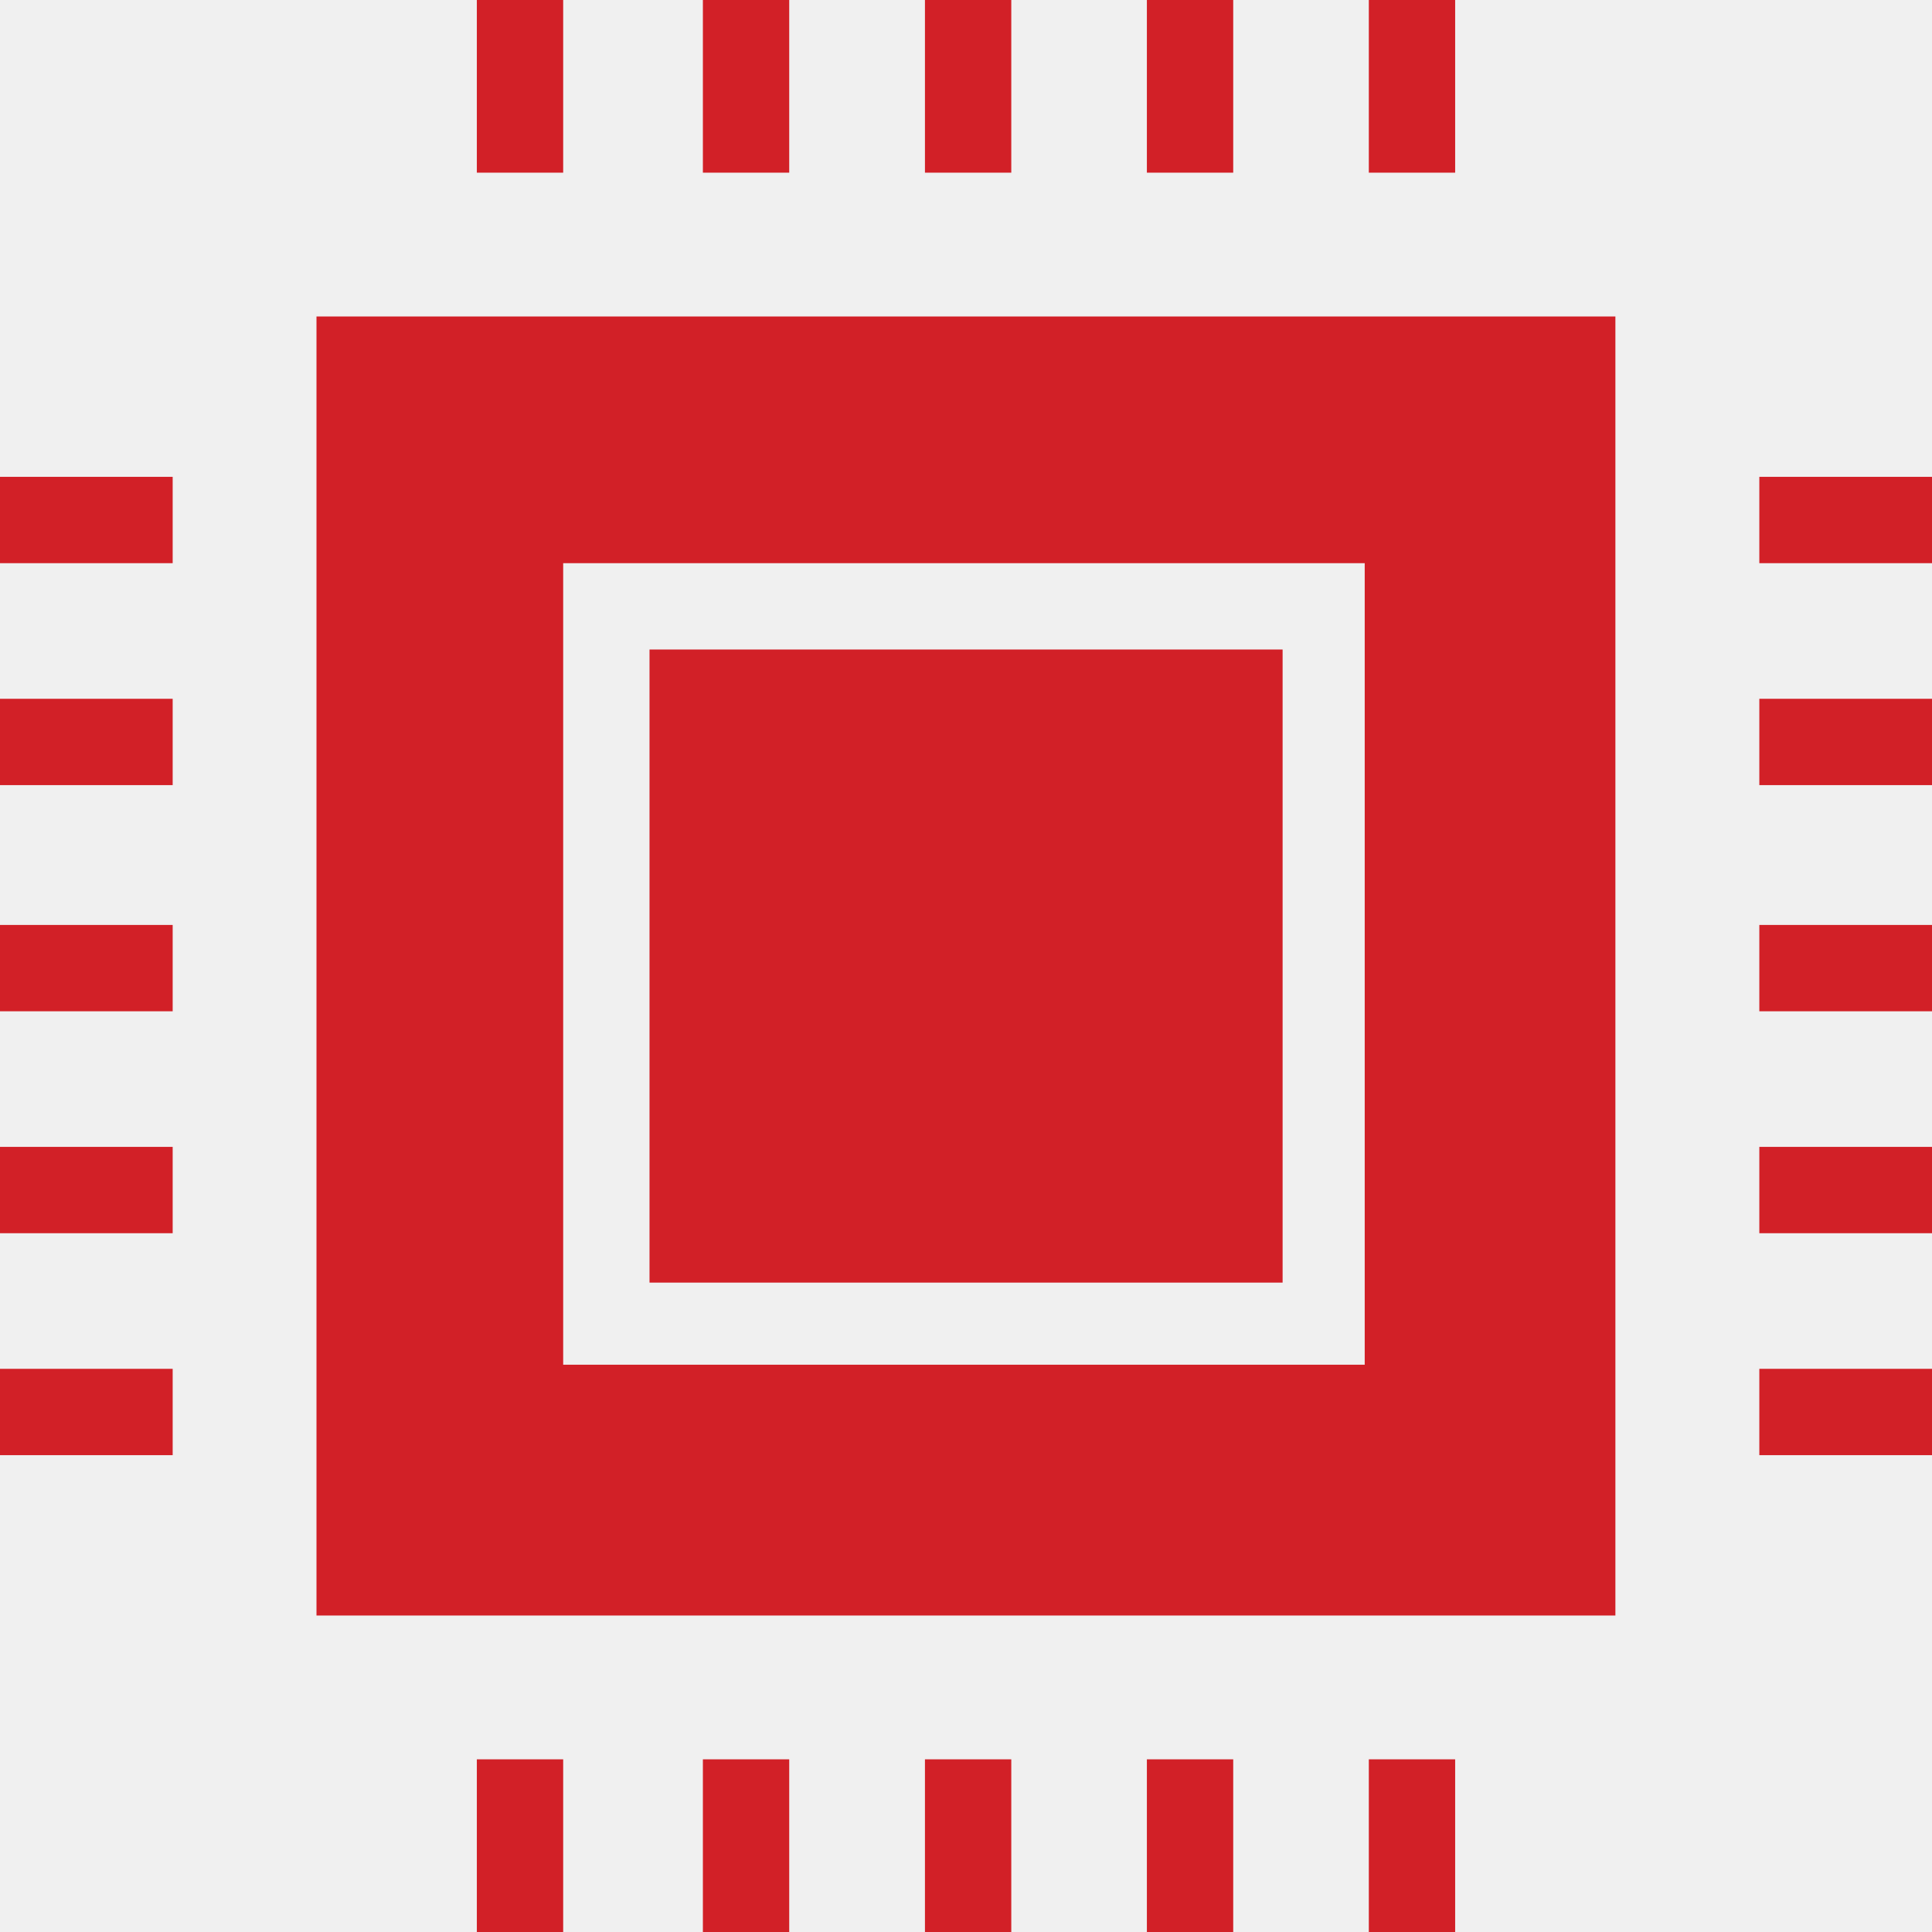
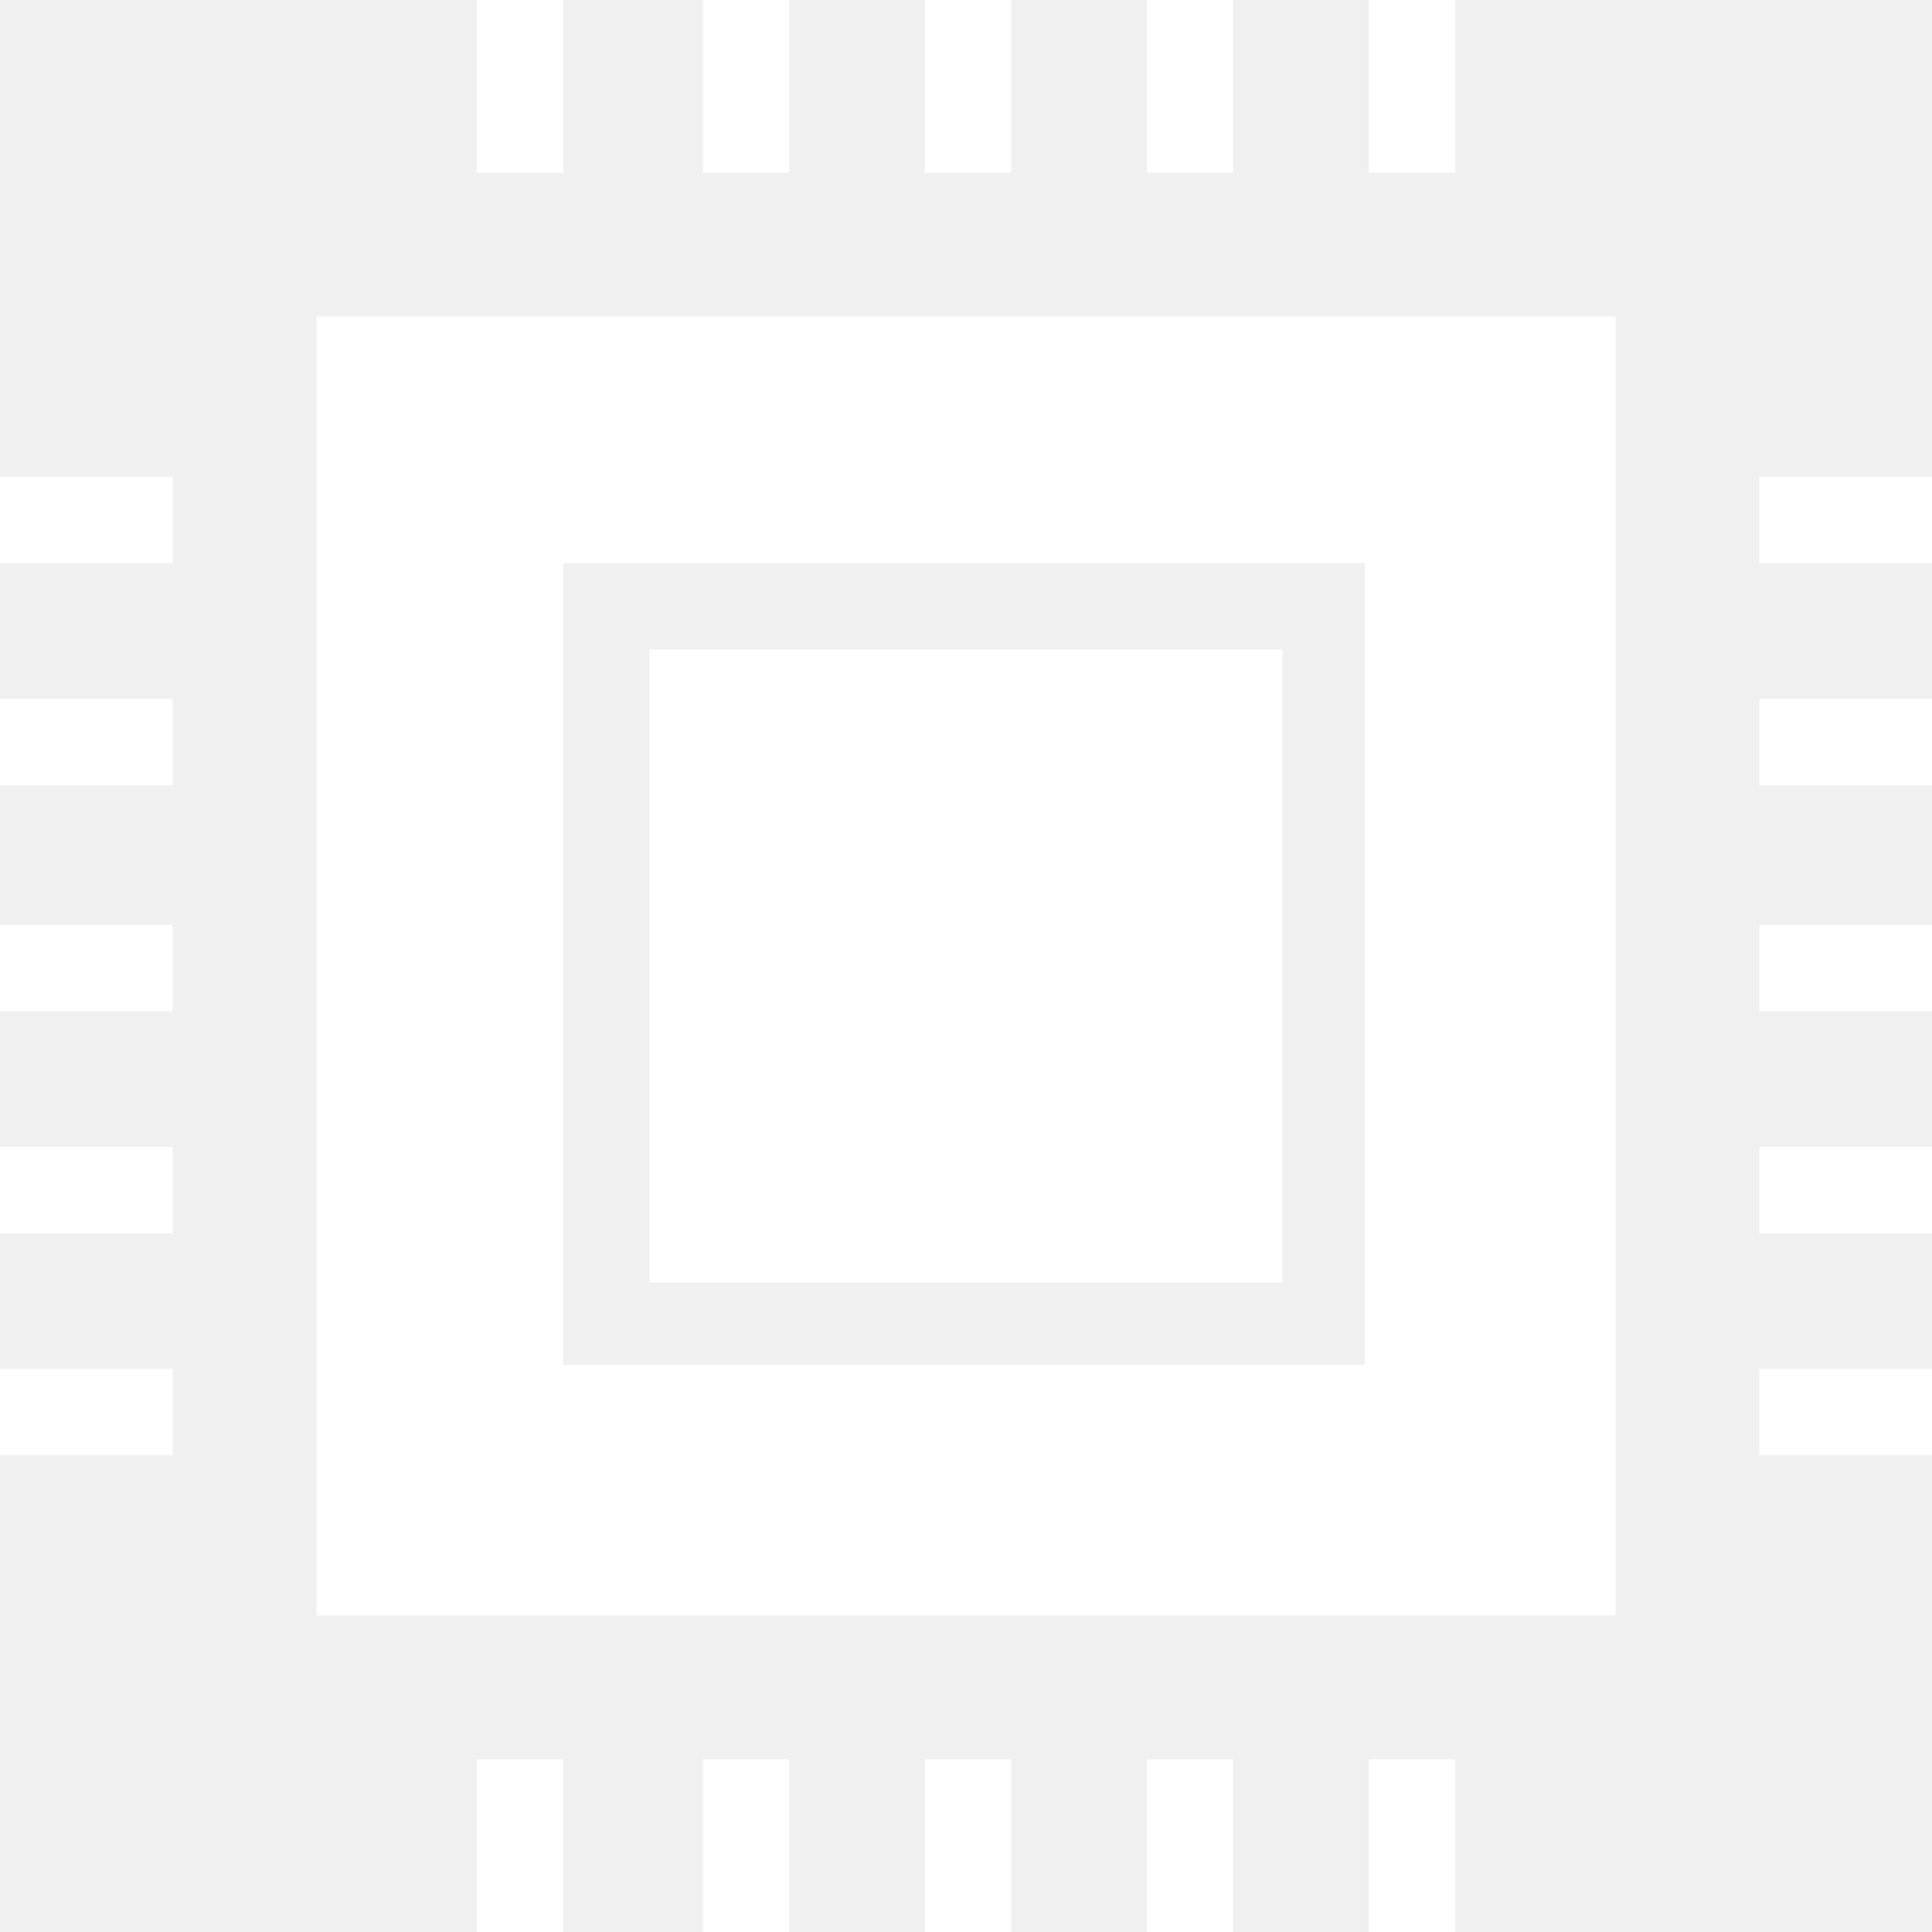
- <svg xmlns="http://www.w3.org/2000/svg" version="1.1" id="Layer_1" x="0px" y="0px" viewBox="0 0 16 16" style="enable-background:new 0 0 16 16;" xml:space="preserve">
+ <svg xmlns="http://www.w3.org/2000/svg" version="1.1" id="Layer_1" x="0px" y="0px" viewBox="0 0 32 32" style="enable-background:new 0 0 32 32;" xml:space="preserve">
  <style type="text/css">
	.st0{fill:#D0D2D3;}
	.st1{fill:#333333;}
	.st2{fill:#D0D0D0;}
	.st3{fill:#222222;}
	.st4{fill:#F16A22;}
	.st5{fill:#629ACC;}
	.st6{fill:#6FBE4A;}
	.st7{fill:#76DFFF;}
	.st8{fill:#FFFFFF;}
	.st9{fill:none;stroke:#000000;stroke-miterlimit:10;}
	.st10{fill:#D22027;}
	.st11{fill:#FFBD48;}
	.st12{fill:#A2E264;}
</style>
  <g>
-     <rect x="5.379" y="5.379" class="st10" width="5.243" height="5.243" />
-     <path class="st10" d="M2.621,13.379h10.757V2.621H2.621V13.379z M4.664,4.664h6.638v6.638H4.664V4.664z" />
-     <rect x="3.949" class="st10" width="0.715" height="1.43" />
-     <rect x="5.821" class="st10" width="0.715" height="1.43" />
-     <rect x="7.66" class="st10" width="0.715" height="1.43" />
-     <rect x="9.498" class="st10" width="0.715" height="1.43" />
-     <rect x="11.336" class="st10" width="0.715" height="1.43" />
-     <rect x="3.949" y="14.57" class="st10" width="0.715" height="1.43" />
-     <rect x="5.821" y="14.57" class="st10" width="0.715" height="1.43" />
-     <rect x="7.66" y="14.57" class="st10" width="0.715" height="1.43" />
-     <rect x="9.498" y="14.57" class="st10" width="0.715" height="1.43" />
-     <rect x="11.336" y="14.57" class="st10" width="0.715" height="1.43" />
-     <rect x="14.57" y="3.949" class="st10" width="1.43" height="0.715" />
-     <rect x="14.57" y="5.787" class="st10" width="1.43" height="0.715" />
-     <rect x="14.57" y="7.66" class="st10" width="1.43" height="0.715" />
-     <rect x="14.57" y="9.498" class="st10" width="1.43" height="0.715" />
-     <rect x="14.57" y="11.336" class="st10" width="1.43" height="0.715" />
-     <rect y="3.949" class="st10" width="1.43" height="0.715" />
-     <rect y="5.787" class="st10" width="1.43" height="0.715" />
-     <rect y="7.66" class="st10" width="1.43" height="0.715" />
-     <rect y="9.498" class="st10" width="1.43" height="0.715" />
-     <rect y="11.336" class="st10" width="1.43" height="0.715" />
+     <rect x="10.758" y="10.757" class="st8" width="10.485" height="10.485" />
+     <path class="st8" d="M5.243,26.757h21.515V5.242H5.243V26.757z M9.328,9.328h13.277v13.277H9.328V9.328z" />
+     <rect x="7.898" y="0" class="st8" width="1.43" height="2.86" />
+     <rect x="11.643" y="0" class="st8" width="1.43" height="2.86" />
+     <rect x="15.319" y="0" class="st8" width="1.43" height="2.86" />
+     <rect x="18.996" y="0" class="st8" width="1.43" height="2.86" />
+     <rect x="22.672" y="0" class="st8" width="1.43" height="2.86" />
+     <rect x="7.898" y="29.14" class="st8" width="1.43" height="2.86" />
+     <rect x="11.643" y="29.14" class="st8" width="1.43" height="2.86" />
+     <rect x="15.319" y="29.14" class="st8" width="1.43" height="2.86" />
+     <rect x="18.996" y="29.14" class="st8" width="1.43" height="2.86" />
+     <rect x="22.672" y="29.14" class="st8" width="1.43" height="2.86" />
+     <rect x="29.141" y="7.898" class="st8" width="2.86" height="1.43" />
+     <rect x="29.141" y="11.574" class="st8" width="2.86" height="1.43" />
+     <rect x="29.141" y="15.319" class="st8" width="2.86" height="1.43" />
+     <rect x="29.141" y="18.996" class="st8" width="2.86" height="1.43" />
+     <rect x="29.141" y="22.672" class="st8" width="2.86" height="1.43" />
+     <rect x="0" y="7.898" class="st8" width="2.86" height="1.43" />
+     <rect x="0" y="11.574" class="st8" width="2.86" height="1.43" />
+     <rect x="0" y="15.319" class="st8" width="2.86" height="1.43" />
+     <rect x="0" y="18.996" class="st8" width="2.86" height="1.43" />
+     <rect x="0" y="22.672" class="st8" width="2.86" height="1.43" />
  </g>
</svg>
